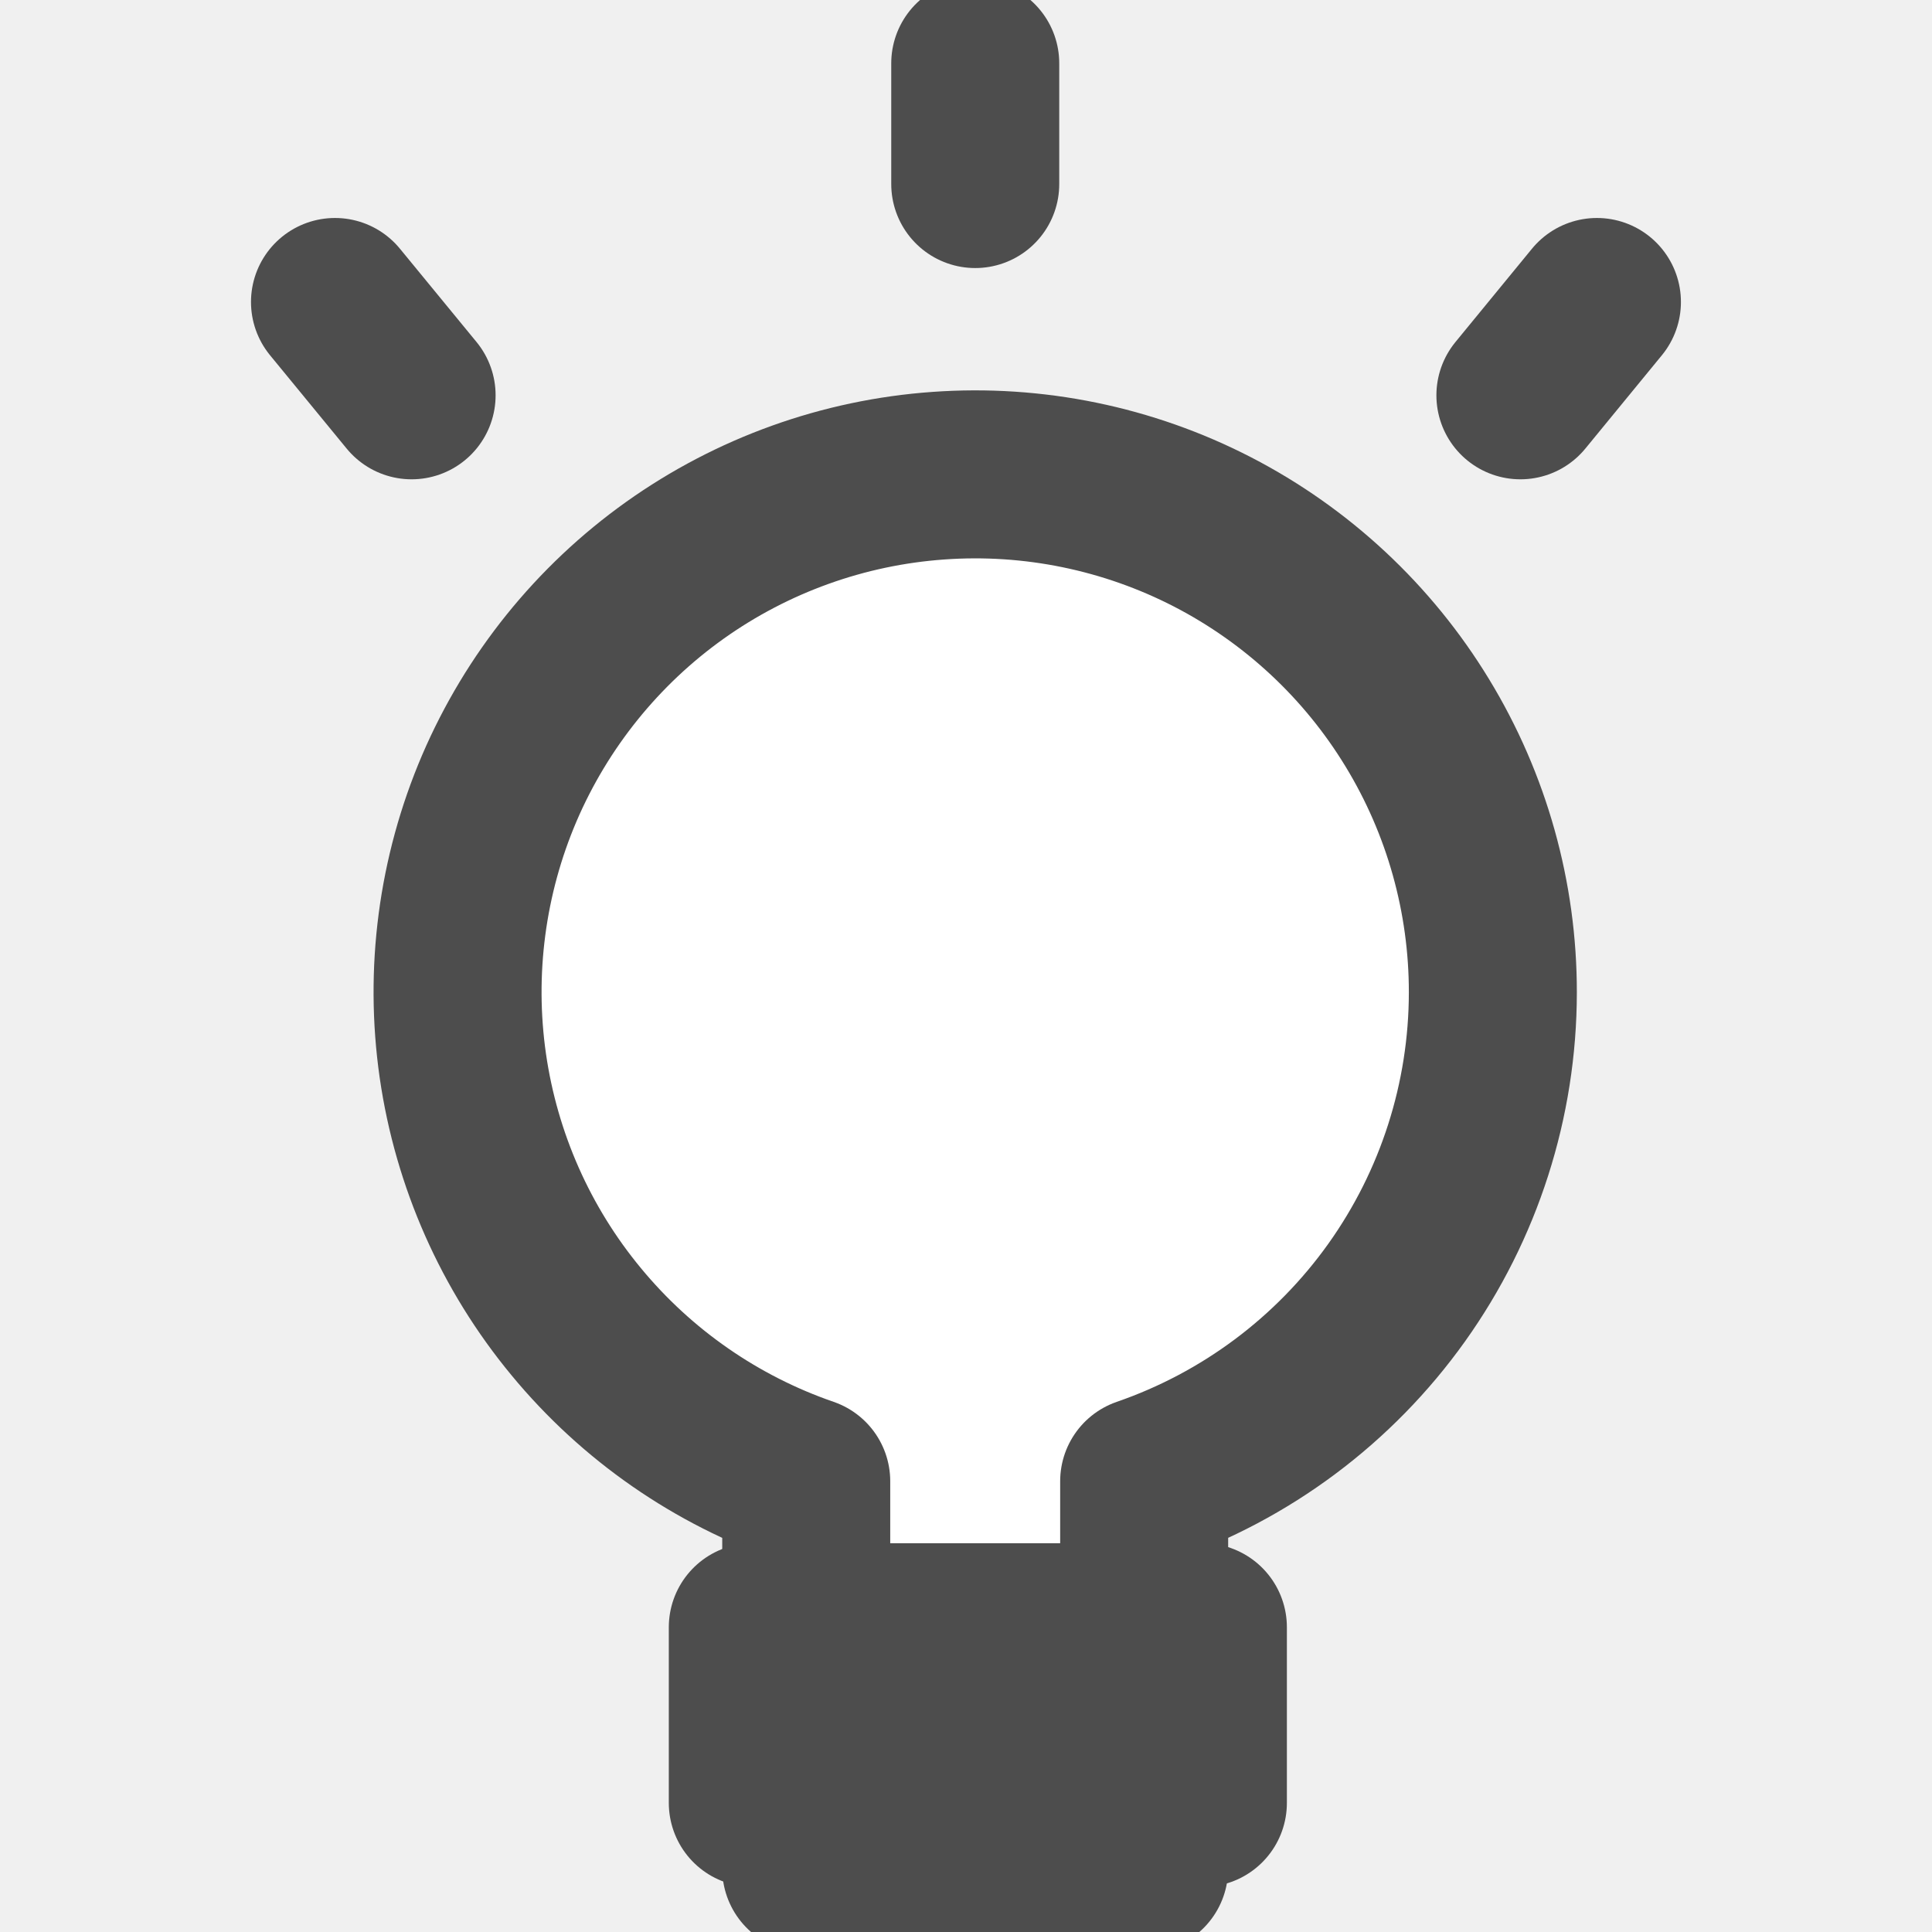
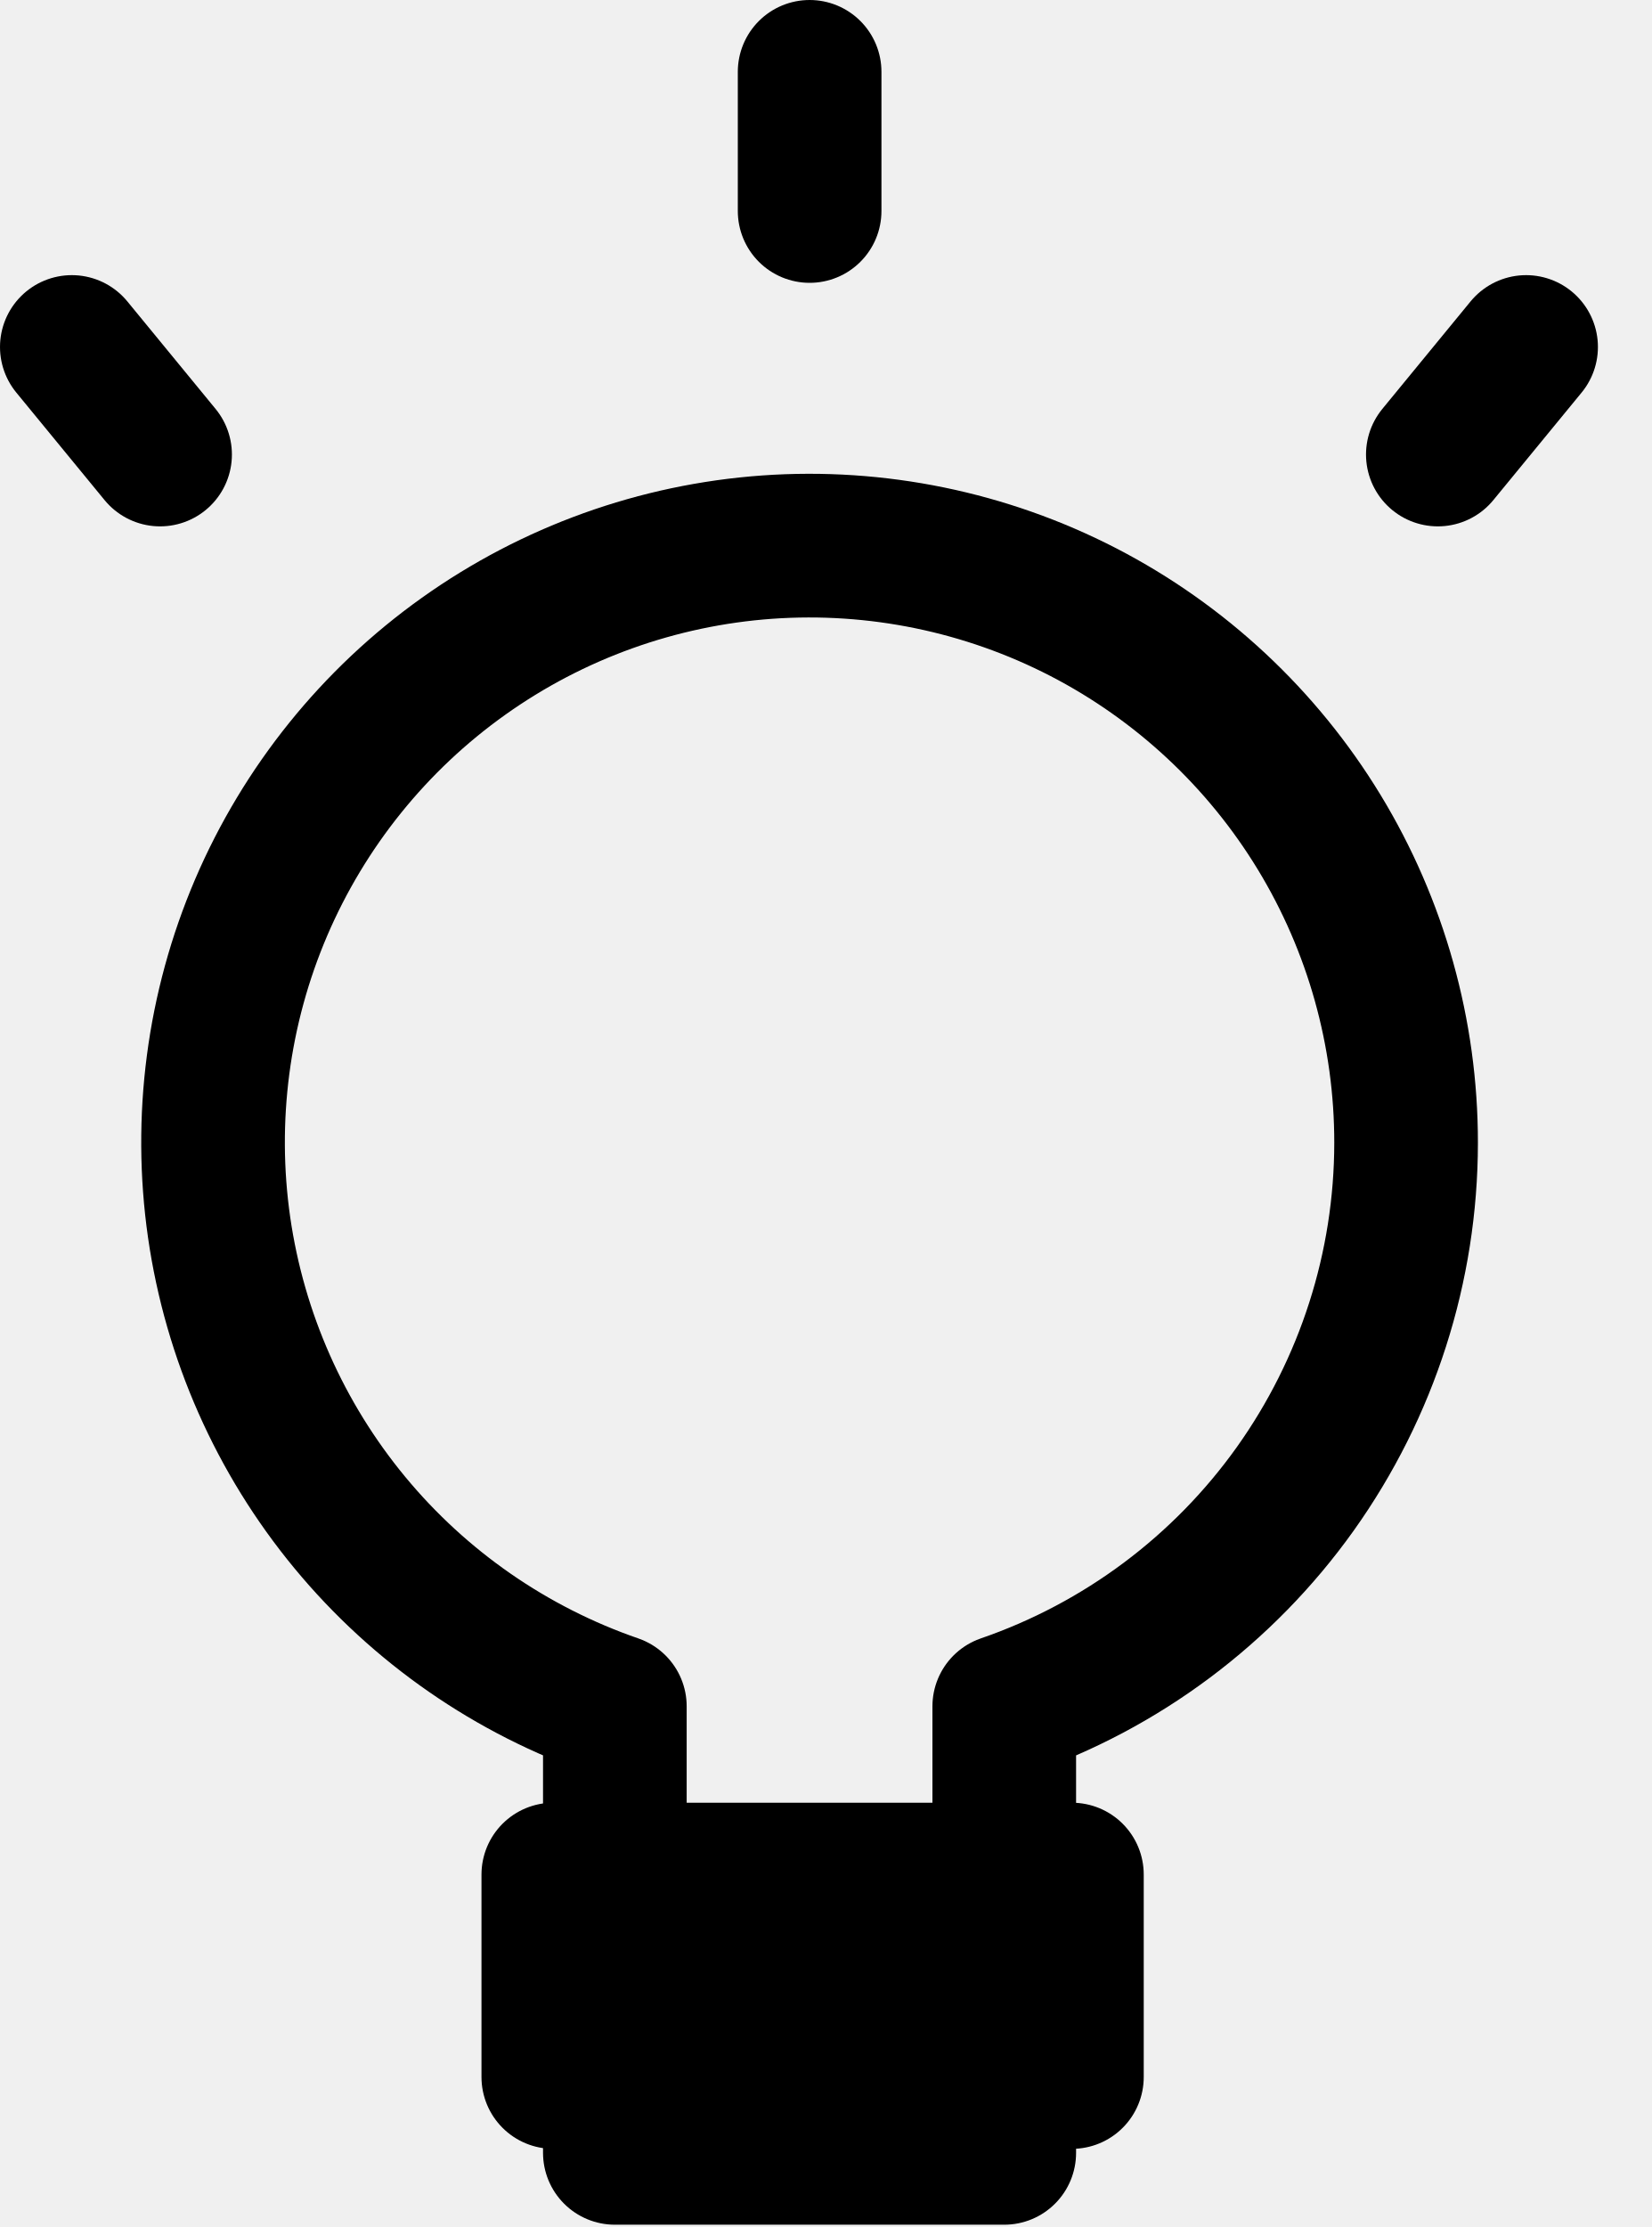
- <svg xmlns="http://www.w3.org/2000/svg" width="23" height="23" viewBox="0 0 23 23" fill="none">
-   <g clip-path="url(#clip0_350_3206)">
-     <path d="M17.772 11.815C17.773 10.683 17.462 9.573 16.873 8.606C16.285 7.639 15.442 6.853 14.436 6.333C13.43 5.814 12.3 5.582 11.171 5.663C10.042 5.743 8.957 6.133 8.035 6.789C7.113 7.446 6.39 8.344 5.944 9.384C5.499 10.425 5.349 11.568 5.51 12.688C5.672 13.809 6.138 14.863 6.86 15.735C7.581 16.608 8.528 17.265 9.598 17.634V22.246H13.621V17.634C14.832 17.216 15.883 16.431 16.627 15.388C17.371 14.345 17.771 13.096 17.772 11.815Z" fill="white" stroke="#4D4D4D" stroke-width="2" stroke-linecap="round" stroke-linejoin="round" />
-     <path d="M14.32 19.372H8.962V21.463H14.32V19.372Z" fill="#4D4D4D" stroke="#4D4D4D" stroke-width="2" stroke-linecap="round" stroke-linejoin="round" />
-     <path d="M11.61 0.754V2.191" stroke="#4D4D4D" stroke-width="2" stroke-linecap="round" stroke-linejoin="round" />
-     <path d="M19.011 3.595L18.1 4.706" stroke="#4D4D4D" stroke-width="2" stroke-linecap="round" stroke-linejoin="round" />
-     <path d="M3.988 3.595L4.9 4.706" stroke="#4D4D4D" stroke-width="2" stroke-linecap="round" stroke-linejoin="round" />
-   </g>
-   <defs>
-     <clipPath id="clip0_350_3206">
-       <rect width="23" height="23" fill="white" />
-     </clipPath>
-   </defs>
+ <svg xmlns="http://www.w3.org/2000/svg" width="23" height="31" viewBox="0 0 23 31" fill="none">
+   <path d="M19.578 15.908C19.579 14.383 19.16 12.886 18.367 11.583C17.574 10.28 16.437 9.22 15.082 8.52C13.726 7.821 12.204 7.508 10.682 7.616C9.16 7.725 7.698 8.25 6.455 9.135C5.212 10.02 4.237 11.23 3.636 12.633C3.036 14.035 2.834 15.576 3.051 17.086C3.269 18.596 3.898 20.017 4.87 21.193C5.842 22.369 7.119 23.254 8.561 23.752V29.968H13.983V23.752C15.616 23.189 17.032 22.131 18.035 20.725C19.037 19.319 19.577 17.635 19.578 15.908Z" stroke="black" stroke-width="2" stroke-linecap="round" stroke-linejoin="round" />
+   <path d="M14.925 26.094H7.704V28.912H14.925V26.094Z" fill="black" stroke="black" stroke-width="2" stroke-linecap="round" stroke-linejoin="round" />
+   <path d="M11.273 1V2.937" stroke="black" stroke-width="2" stroke-linecap="round" stroke-linejoin="round" />
+   <path d="M21.249 4.83L20.02 6.327" stroke="black" stroke-width="2" stroke-linecap="round" stroke-linejoin="round" />
+   <path d="M1 4.83L2.229 6.327" stroke="black" stroke-width="2" stroke-linecap="round" stroke-linejoin="round" />
</svg>
